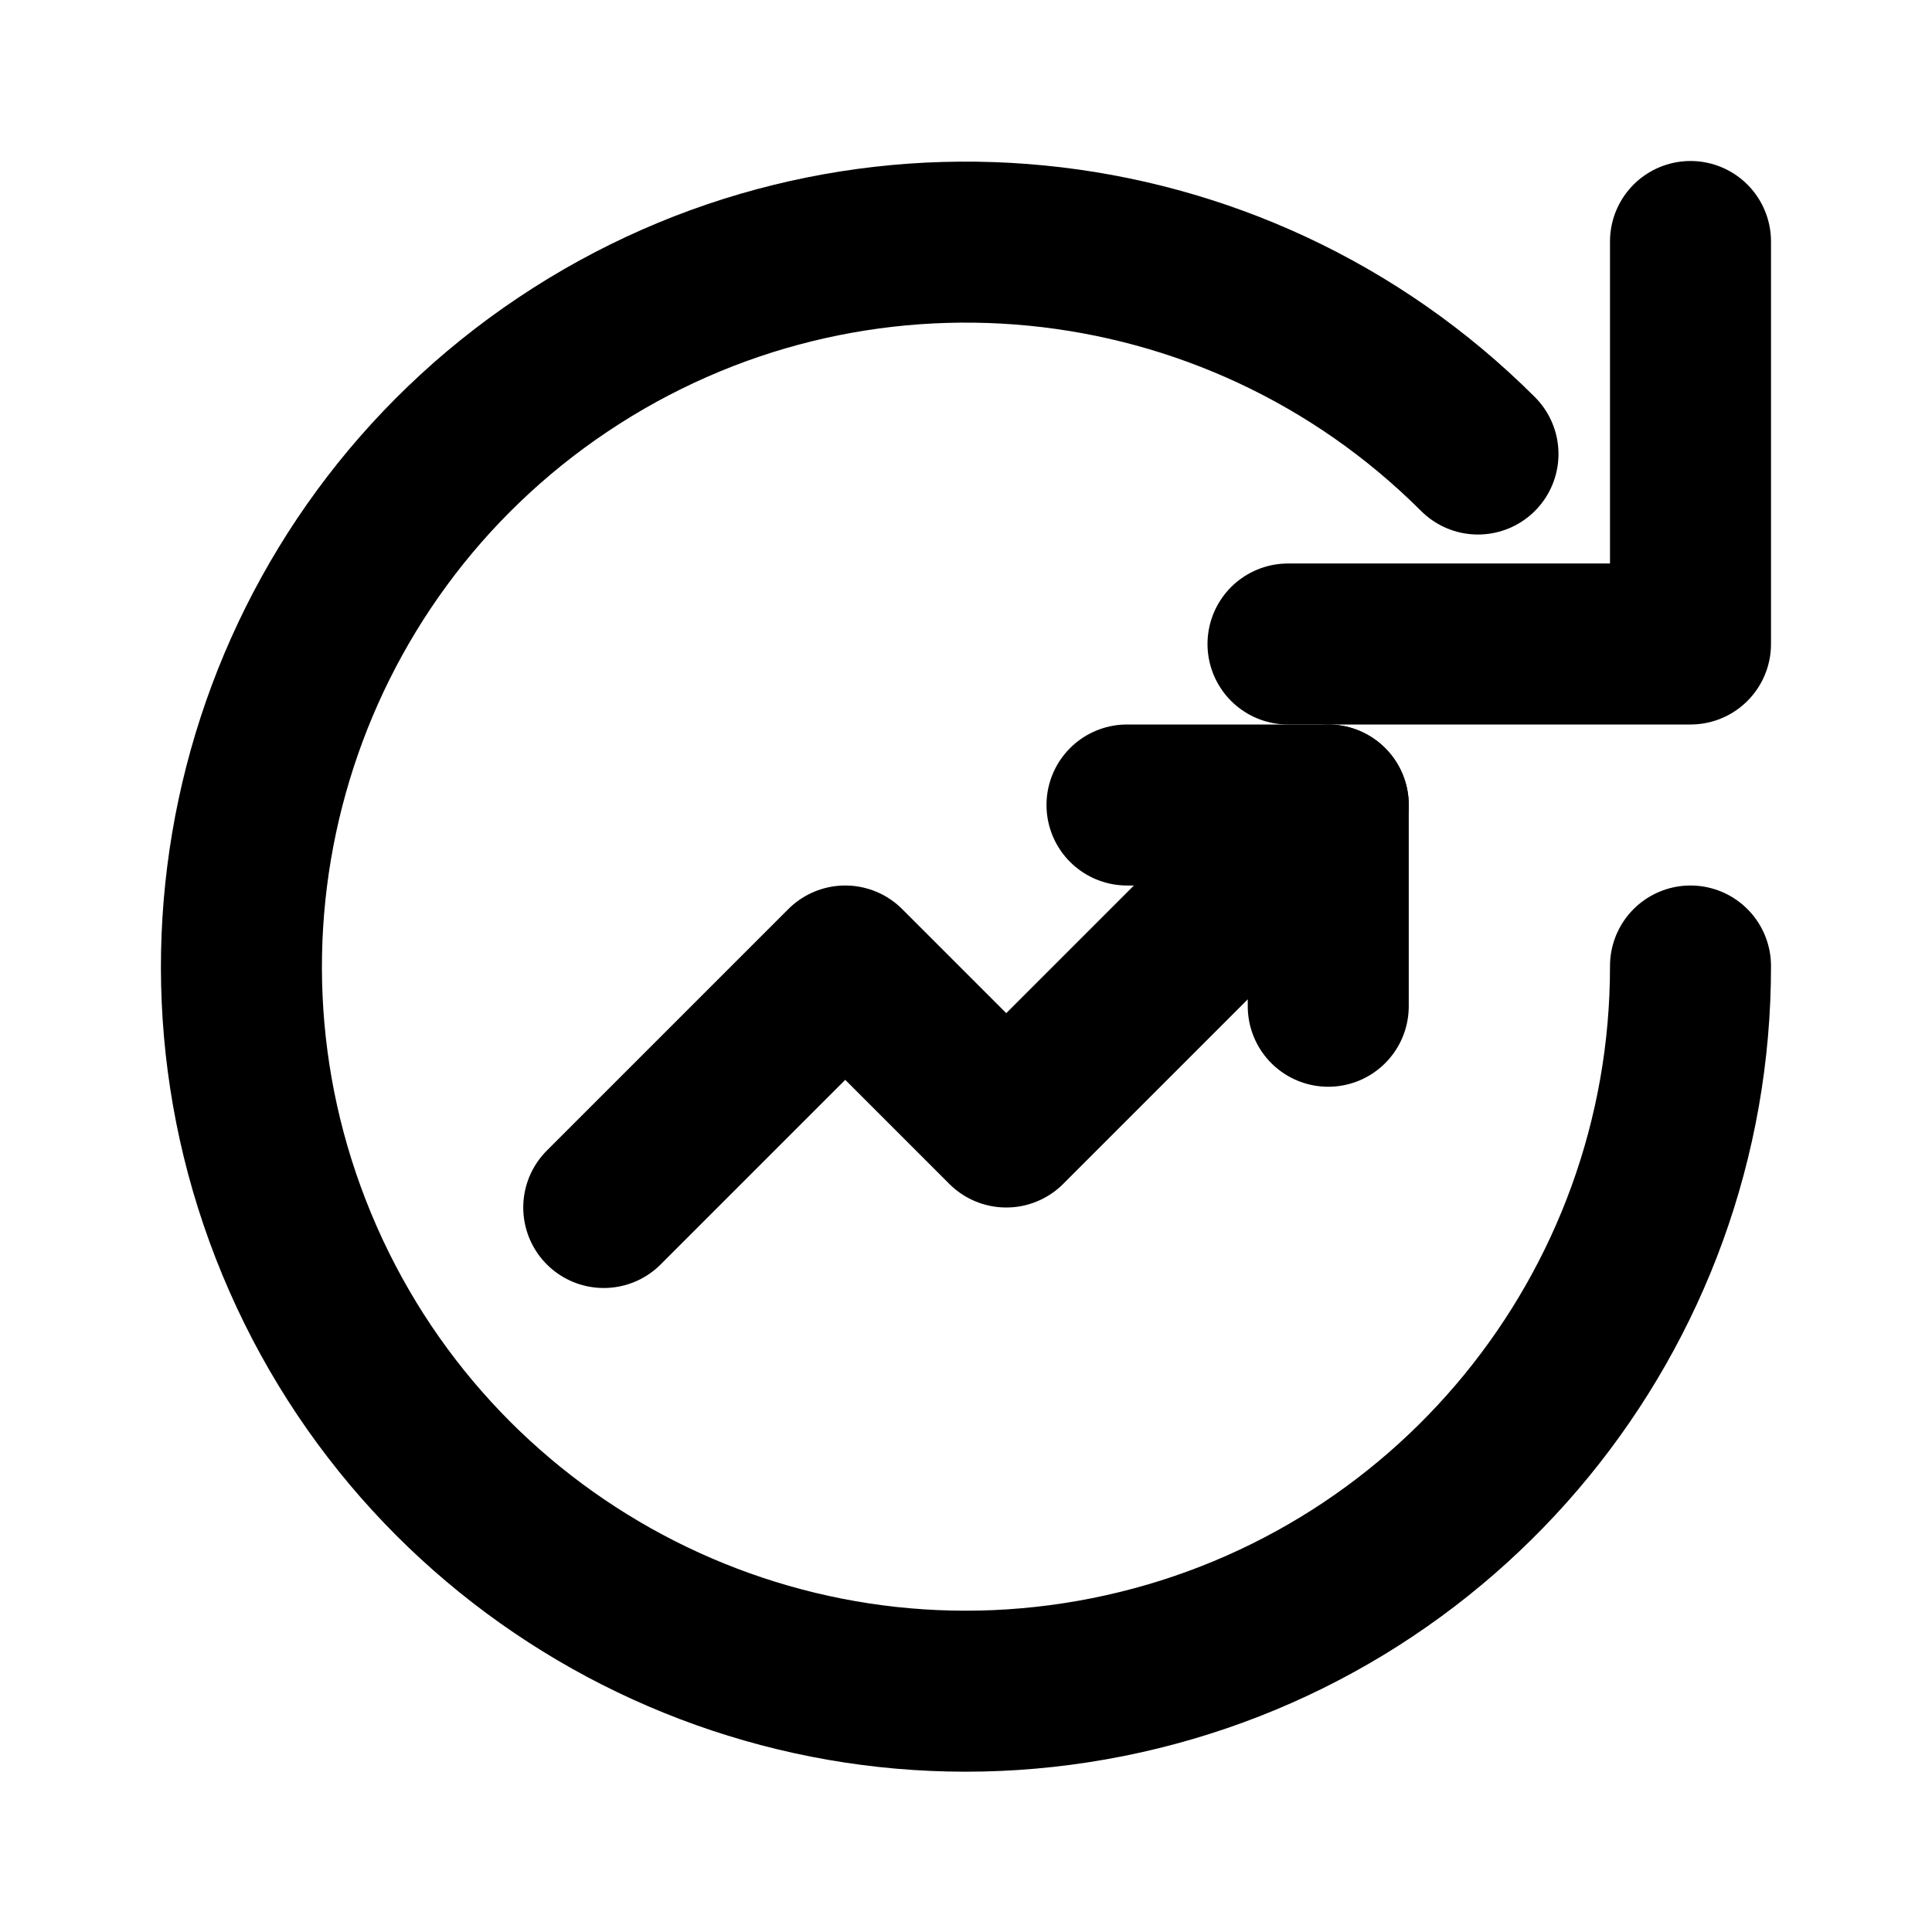
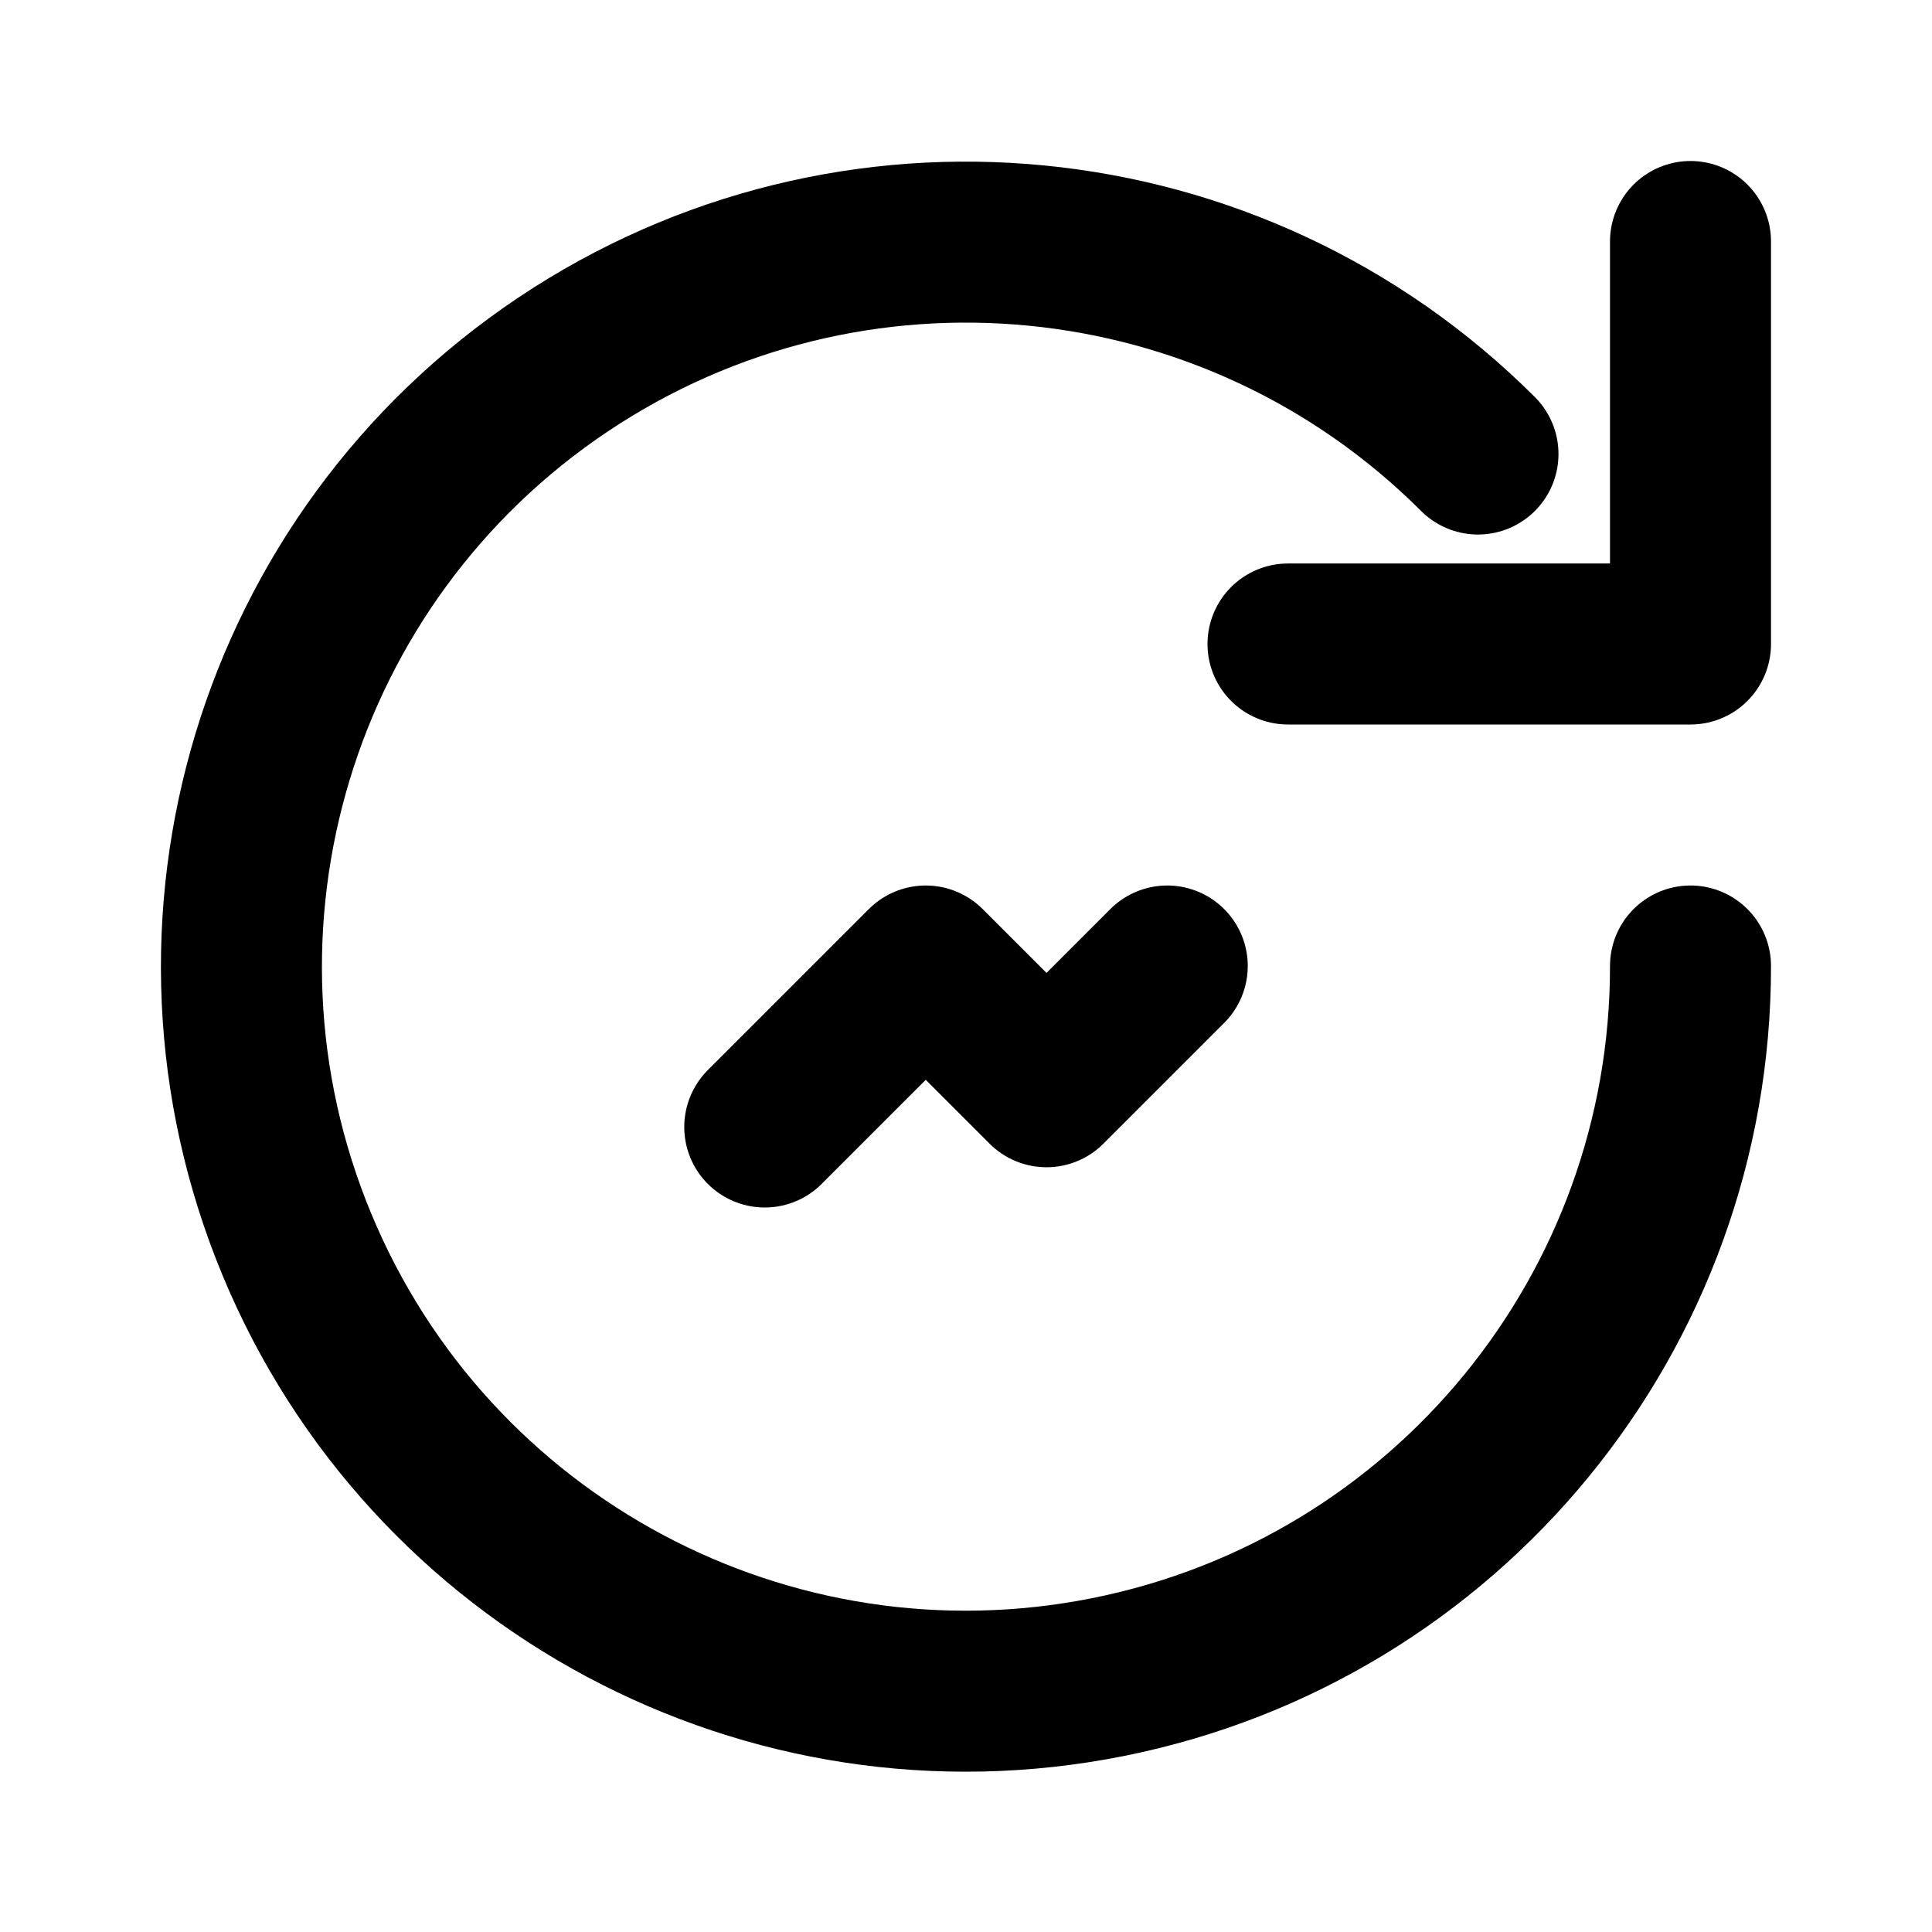
<svg xmlns="http://www.w3.org/2000/svg" width="24" height="24" viewBox="0 0 24 24" fill="none" stroke="currentColor" stroke-width="2" stroke-linecap="round" stroke-linejoin="round">
  <path d="M21 12a9 9 0 1 1-2.64-6.36" />
  <path d="M21 3v5h-5" />
-   <path d="M7.5 15l3-3 2 2 4-4" />
-   <path d="M14 10h2.5v2.5" />
+   <path d="M9.5 14l2-2 1.5 1.5 1.5-1.5" />
</svg>
